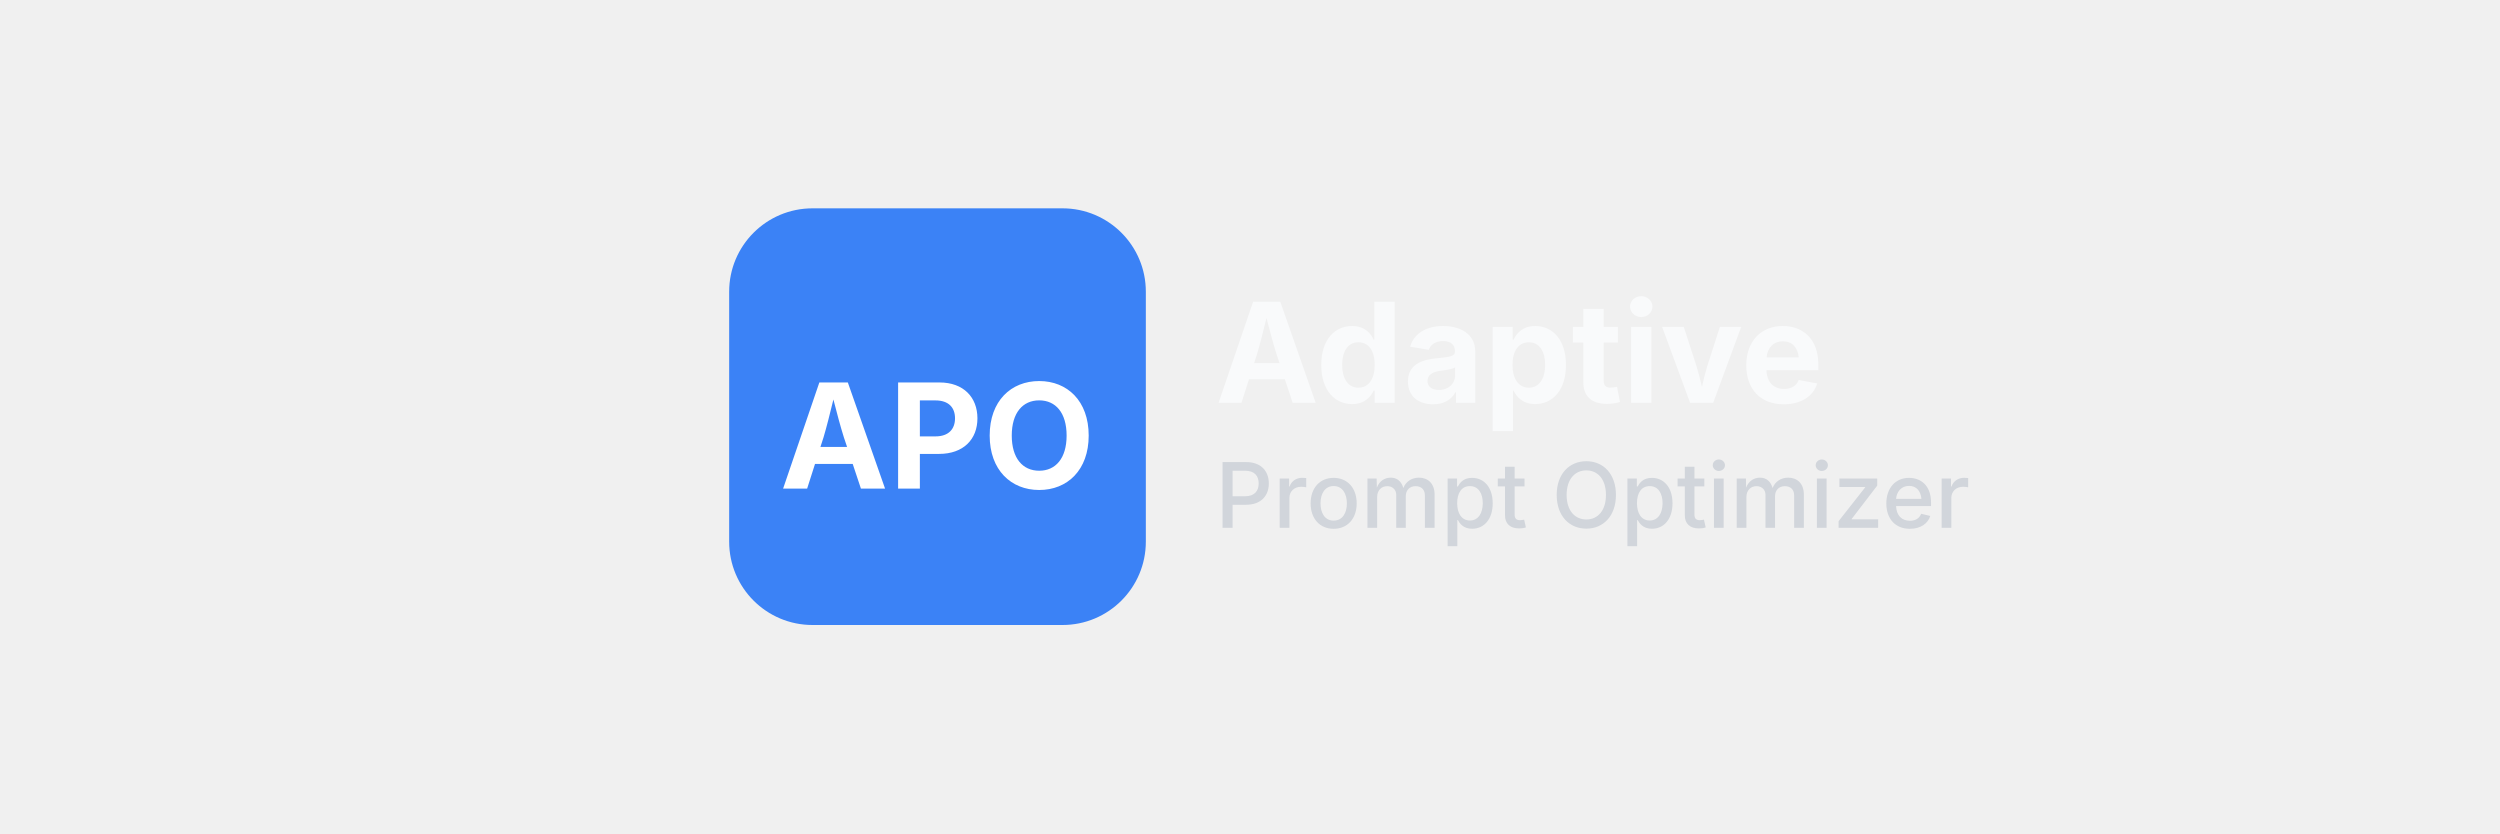
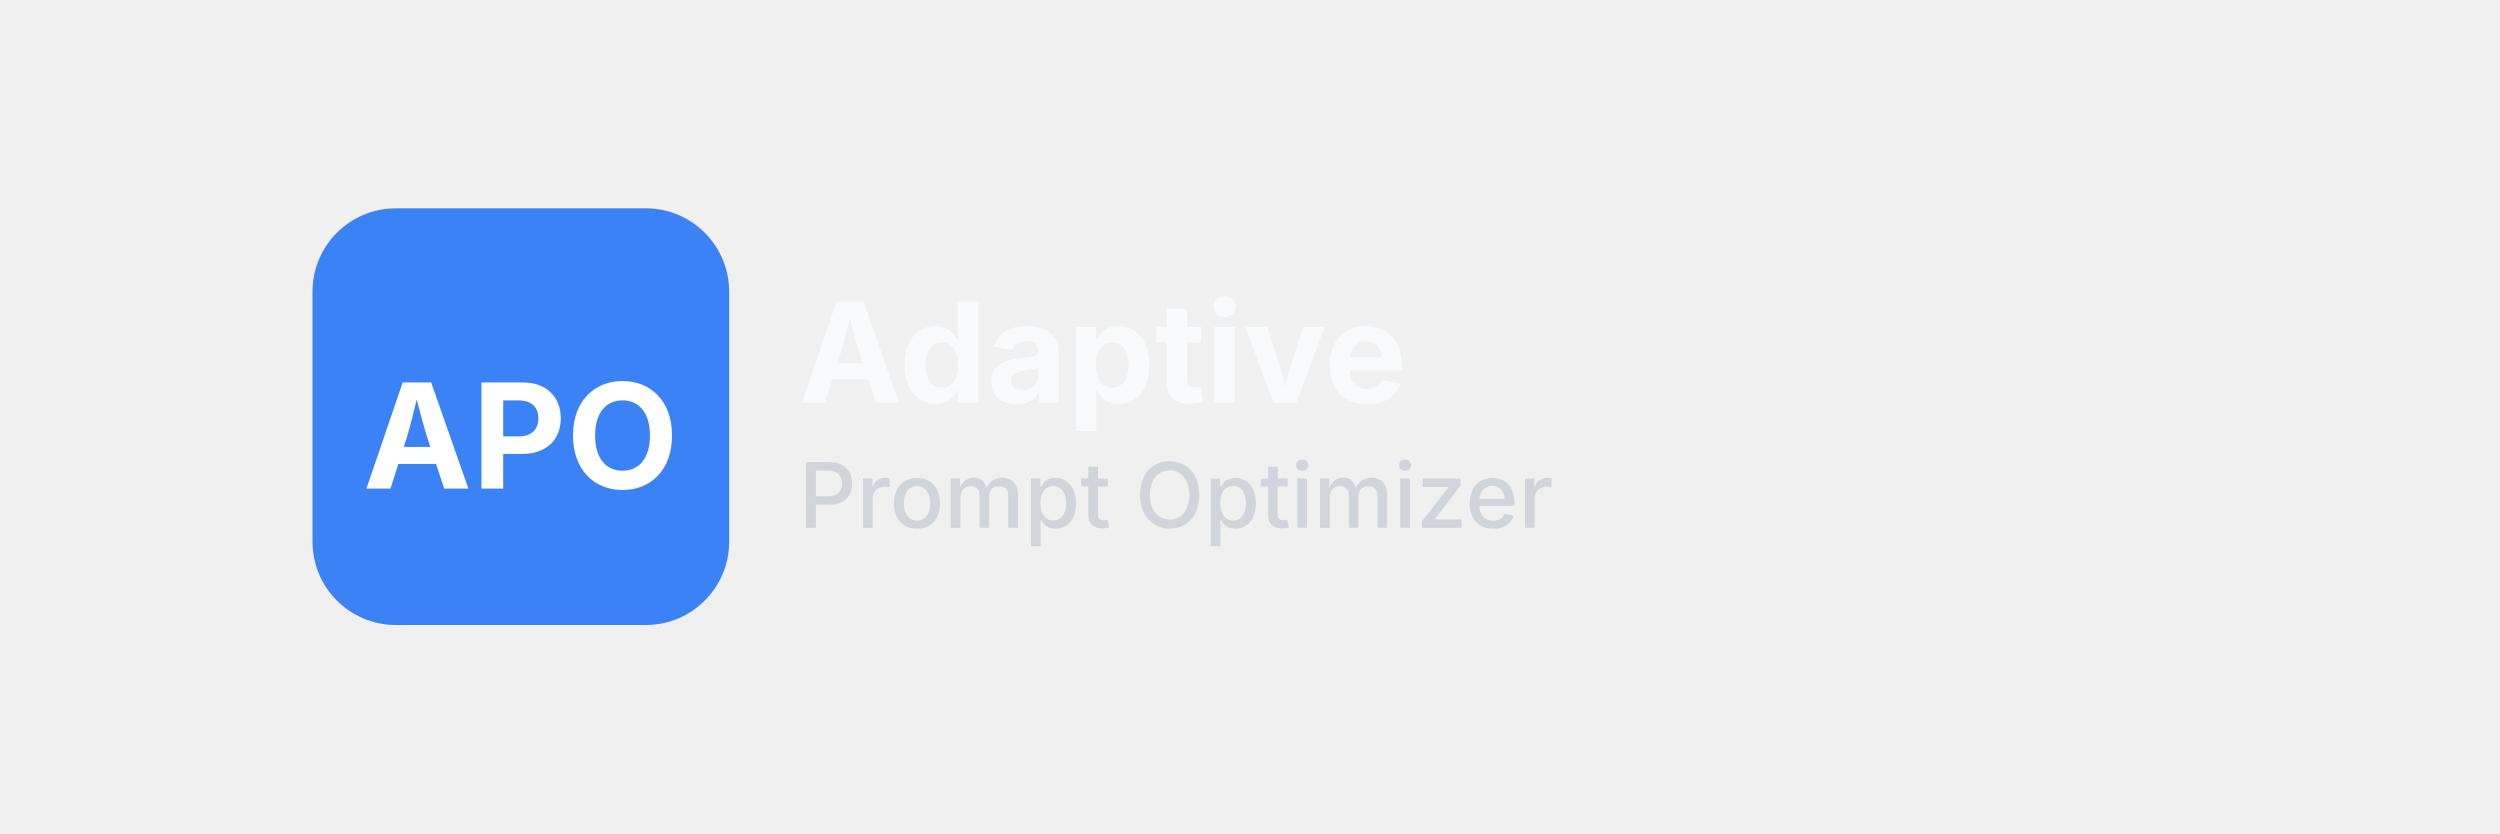
- <svg xmlns="http://www.w3.org/2000/svg" width="720" height="240" viewBox="0 15 720 210" fill="none">
+ <svg xmlns="http://www.w3.org/2000/svg" width="720" height="240" viewBox="0 0 720 240" fill="none">
  <rect width="720" height="240" fill="none" />
-   <g transform="translate(410,120)" text-rendering="geometricPrecision">
-     <rect x="-200" y="-60" width="120" height="120" rx="24" fill="#3B82F6" />
-     <text x="-140" y="5" text-anchor="middle" dominant-baseline="middle" font-family="Inter, system-ui, -apple-system, 'Segoe UI', Roboto, Helvetica, Arial, sans-serif" font-weight="700" font-size="42" fill="#FFFFFF">APO</text>
-     <g transform="translate(-60,0)">
-       <text x="0" y="-4" font-family="Inter, system-ui, -apple-system, 'Segoe UI', Roboto, Helvetica, Arial, sans-serif" font-weight="700" font-size="40" fill="#F9FAFB">Adaptive</text>
-       <text x="0" y="32" font-family="Inter, system-ui, -apple-system, 'Segoe UI', Roboto, Helvetica, Arial, sans-serif" font-weight="500" font-size="26" fill="#D1D5DB">Prompt Optimizer</text>
+   <g transform="translate(360,120)" text-rendering="geometricPrecision">
+     <g transform="translate(-70,0)">
+       <rect x="-200" y="-60" width="120" height="120" rx="24" fill="#3B82F6" />
+       <text x="-140" y="5" text-anchor="middle" dominant-baseline="middle" font-family="Inter, system-ui, -apple-system, 'Segoe UI', Roboto, Helvetica, Arial, sans-serif" font-weight="700" font-size="42" fill="#FFFFFF">APO</text>
+       <g transform="translate(-60,0)">
+         <text x="0" y="-4" font-family="Inter, system-ui, -apple-system, 'Segoe UI', Roboto, Helvetica, Arial, sans-serif" font-weight="700" font-size="40" fill="#F9FAFB">Adaptive</text>
+         <text x="0" y="32" font-family="Inter, system-ui, -apple-system, 'Segoe UI', Roboto, Helvetica, Arial, sans-serif" font-weight="500" font-size="26" fill="#D1D5DB">Prompt Optimizer</text>
+       </g>
    </g>
  </g>
</svg>
